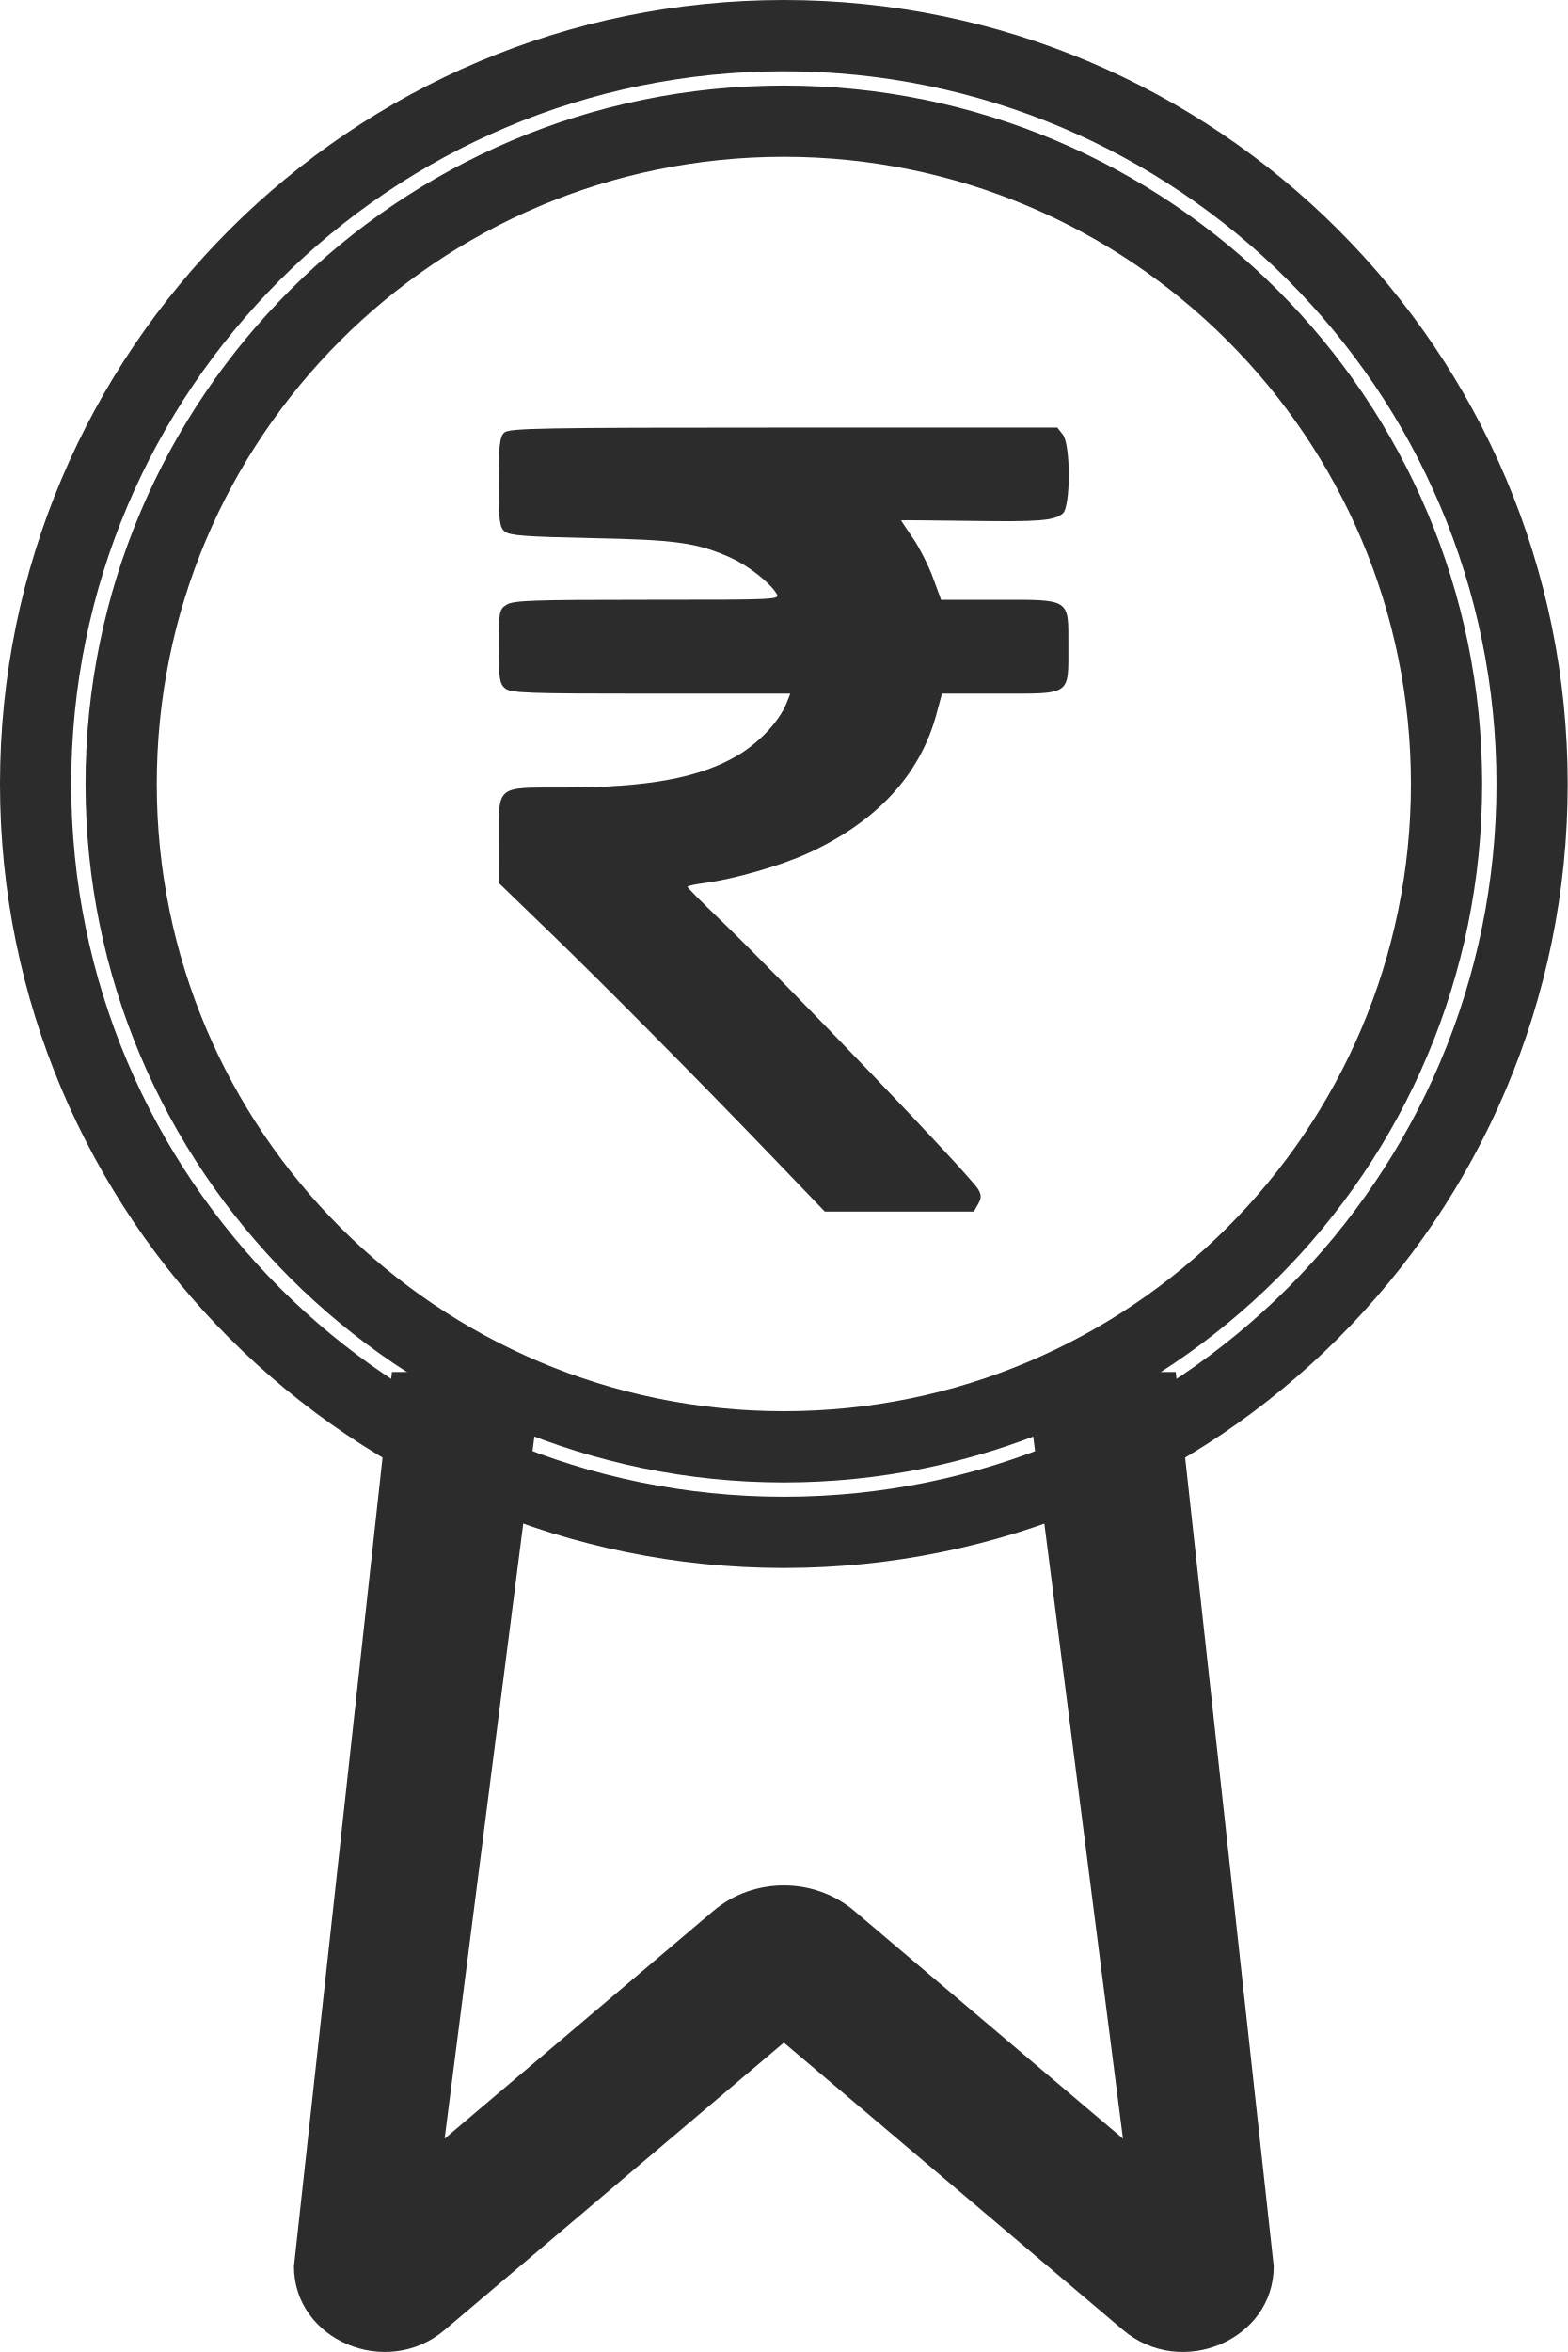
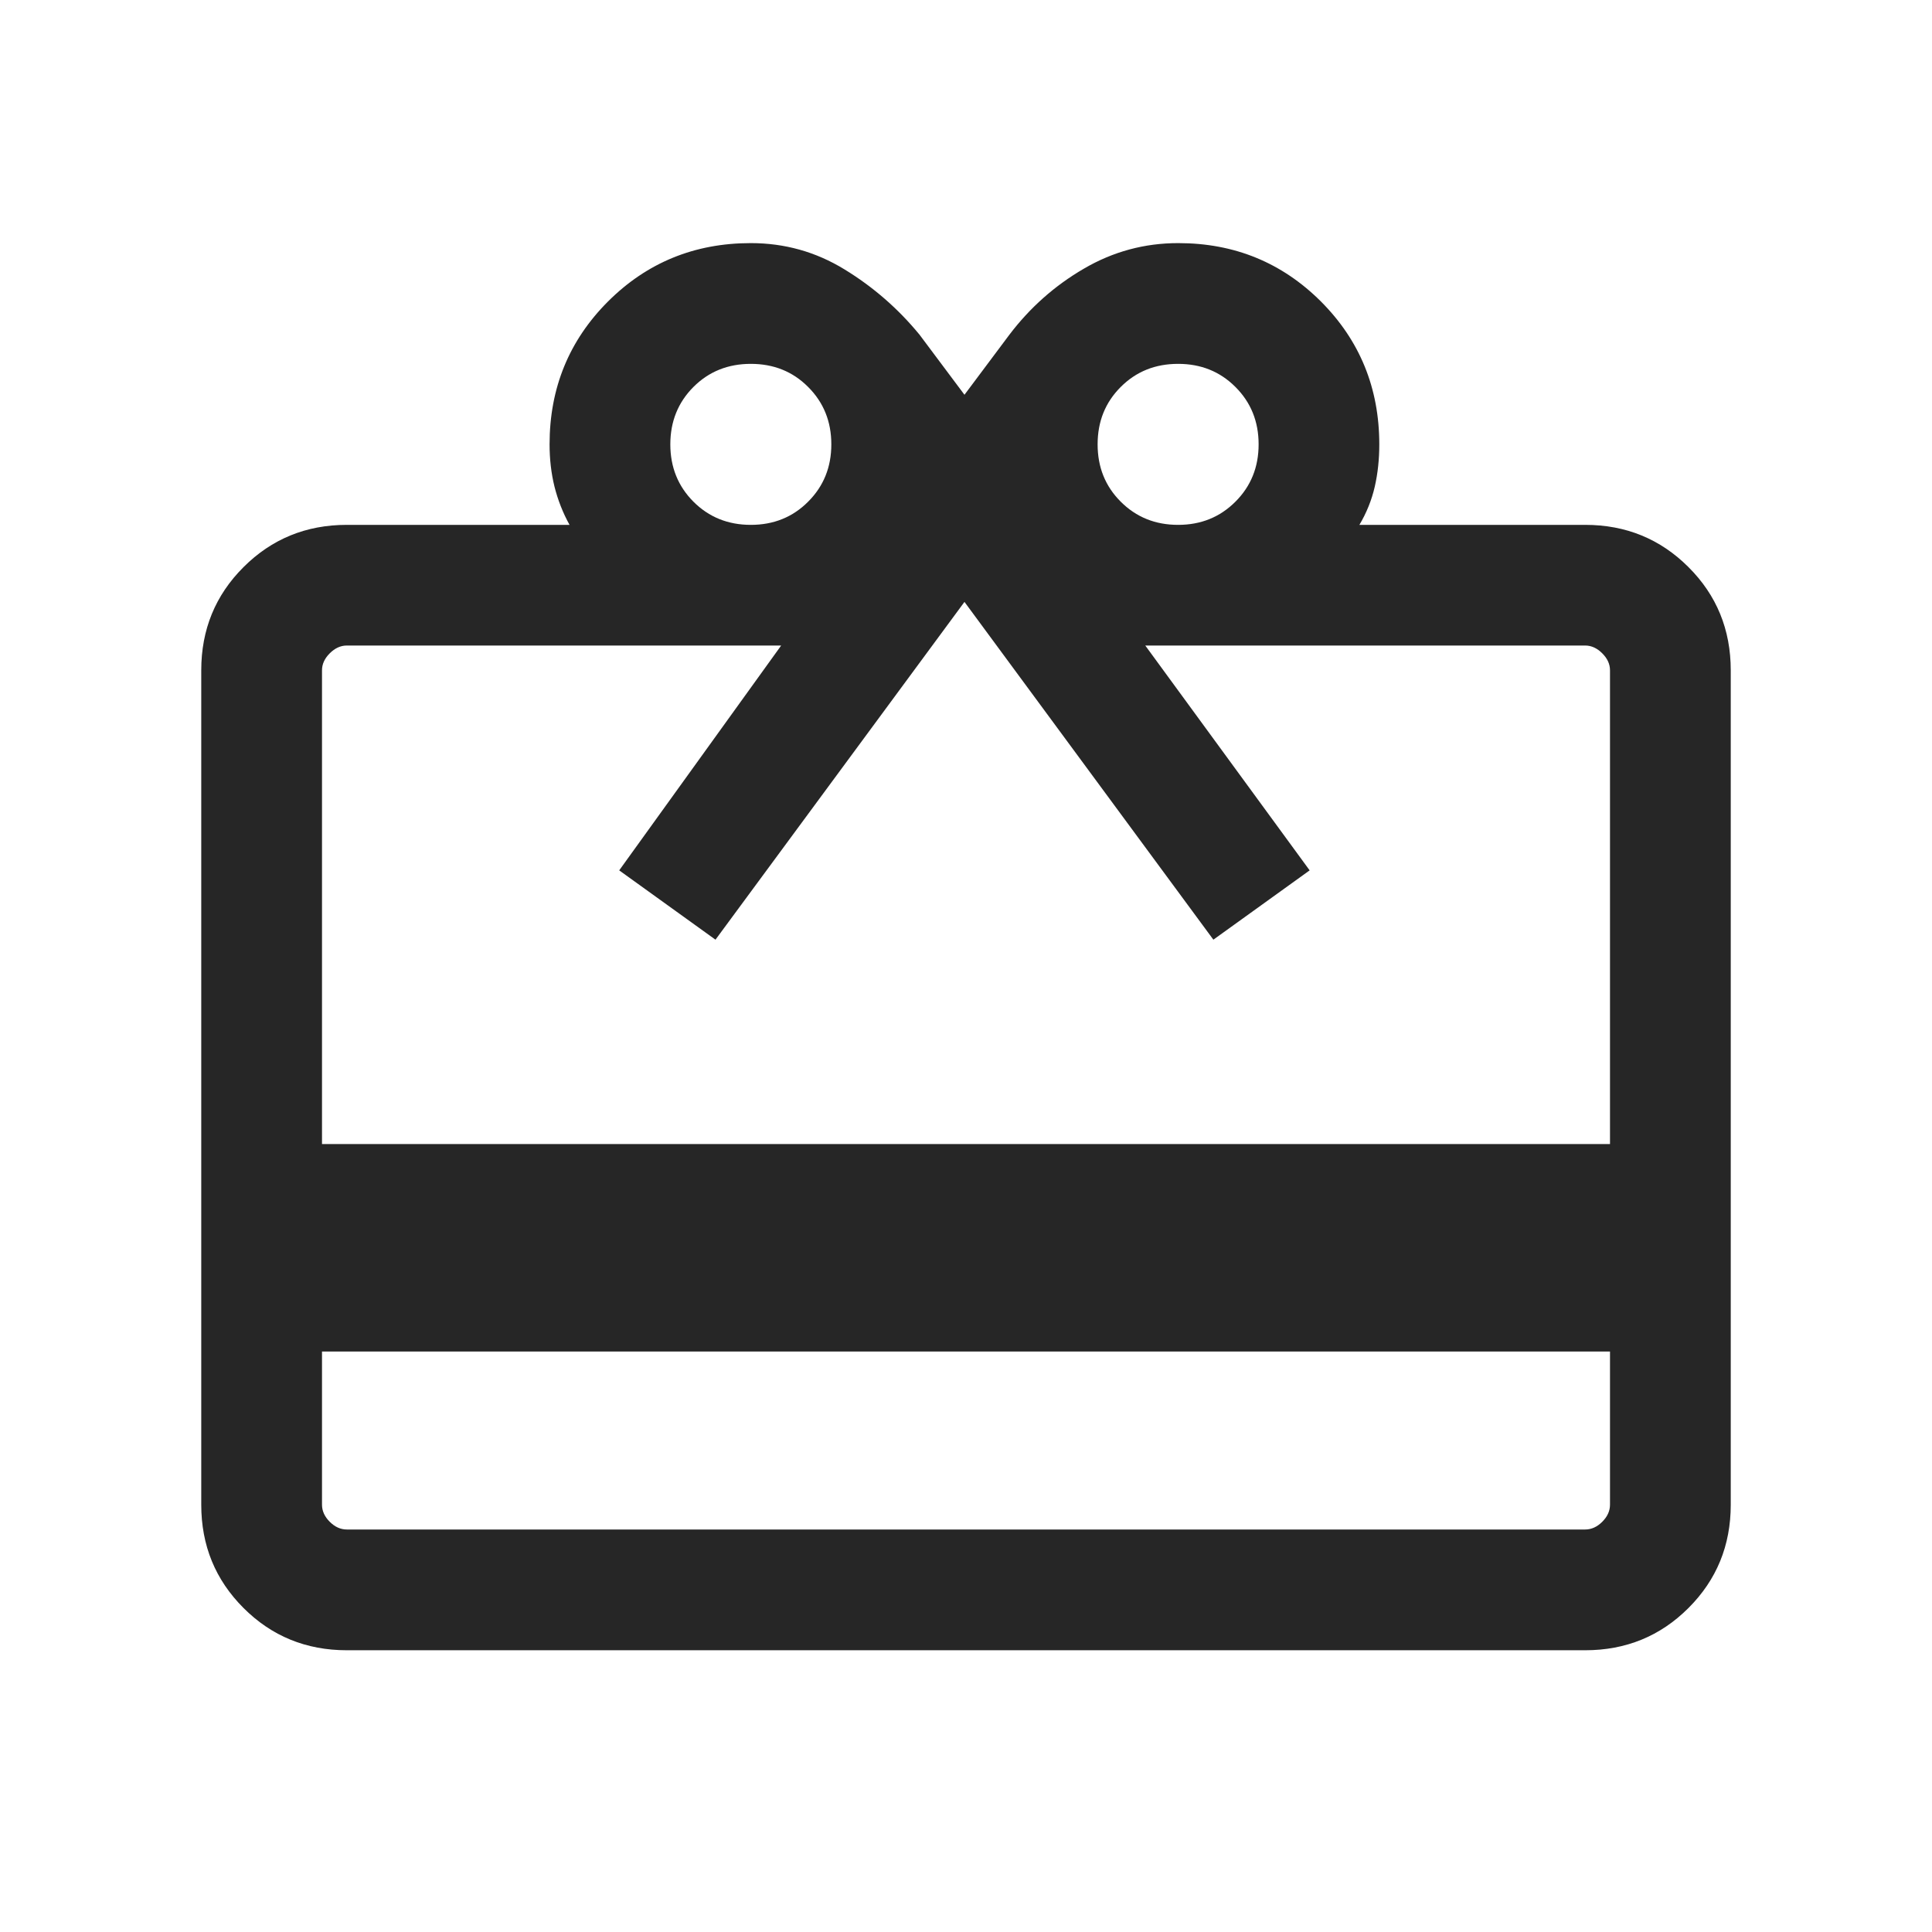
- <svg xmlns="http://www.w3.org/2000/svg" width="16" height="24" viewBox="0 0 16 24" fill="none">
-   <path fill-rule="evenodd" clip-rule="evenodd" d="M5.147 4.414C5.1 4.455 5.09 4.548 5.09 4.92C5.09 5.314 5.098 5.382 5.153 5.425C5.205 5.465 5.366 5.477 6.035 5.491C6.905 5.508 7.11 5.537 7.458 5.691C7.635 5.771 7.855 5.942 7.924 6.056C7.963 6.119 7.953 6.12 6.607 6.12C5.439 6.12 5.24 6.127 5.171 6.17C5.095 6.216 5.09 6.243 5.09 6.596C5.09 6.92 5.099 6.98 5.156 7.025C5.216 7.072 5.373 7.078 6.644 7.078H8.066L8.027 7.176C7.955 7.356 7.756 7.571 7.539 7.702C7.146 7.938 6.615 8.036 5.729 8.036C5.059 8.036 5.09 8.009 5.09 8.582L5.091 9.01L5.603 9.505C6.169 10.052 7.133 11.025 7.912 11.836L8.418 12.363H9.939L9.983 12.286C10.017 12.226 10.017 12.192 9.984 12.136C9.896 11.989 8.023 10.034 7.353 9.388C7.167 9.21 7.016 9.057 7.016 9.049C7.016 9.04 7.093 9.023 7.187 9.011C7.494 8.97 7.969 8.834 8.249 8.705C8.942 8.388 9.386 7.91 9.553 7.302L9.614 7.078L10.199 7.078C10.937 7.078 10.904 7.101 10.904 6.59C10.904 6.102 10.931 6.12 10.173 6.12H9.605L9.522 5.895C9.477 5.772 9.385 5.59 9.318 5.492C9.251 5.394 9.196 5.312 9.196 5.31C9.196 5.307 9.502 5.31 9.877 5.315C10.612 5.326 10.762 5.314 10.848 5.238C10.928 5.167 10.928 4.536 10.847 4.434L10.791 4.363H7.997C5.506 4.363 5.198 4.369 5.147 4.414Z" fill="#2C2C2C" />
-   <path fill-rule="evenodd" clip-rule="evenodd" d="M8 15.273C12.017 15.273 15.273 12.017 15.273 8C15.273 3.983 12.017 0.727 8 0.727C3.983 0.727 0.727 3.983 0.727 8C0.727 12.017 3.983 15.273 8 15.273ZM8 15.127C4.064 15.127 0.873 11.936 0.873 8C0.873 4.064 4.064 0.873 8 0.873C11.936 0.873 15.127 4.064 15.127 8C15.127 11.936 11.936 15.127 8 15.127ZM8 16C12.418 16 16 12.418 16 8C16 3.582 12.418 0 8 0C3.582 0 0 3.582 0 8C0 12.418 3.582 16 8 16ZM8 14.4C4.465 14.4 1.6 11.535 1.6 8C1.6 4.465 4.465 1.6 8 1.6C11.535 1.6 14.4 4.465 14.4 8C14.4 11.535 11.535 14.4 8 14.4Z" fill="#2C2C2C" />
-   <path fill-rule="evenodd" clip-rule="evenodd" d="M3 23.126L4 14H5.538L4.538 21.823L7.281 19.499C7.69 19.152 8.31 19.152 8.719 19.499L11.461 21.823L10.461 14H12L13 23.126C13 23.88 12.055 24.279 11.461 23.775L8 20.843L4.539 23.775C3.945 24.279 3 23.88 3 23.126Z" fill="#2C2C2C" />
+ <svg xmlns="http://www.w3.org/2000/svg" width="24" height="24" viewBox="0 0 24 24" fill="none">
+   <mask id="mask0_2006_26478" style="mask-type:alpha" maskUnits="userSpaceOnUse" x="0" y="0" width="24" height="24">
+     <rect width="24" height="24" fill="#D9D9D9" />
+   </mask>
+   <g mask="url(#mask0_2006_26478)">
+     <path d="M4 16.789V18.692C4 18.769 4.032 18.84 4.096 18.904C4.16 18.968 4.231 19 4.308 19H19.692C19.769 19 19.84 18.968 19.904 18.904C19.968 18.84 20 18.769 20 18.692V16.789H4ZM4.308 6.52H7.075C6.992 6.37 6.93 6.211 6.888 6.045C6.847 5.878 6.827 5.703 6.827 5.52C6.827 4.821 7.069 4.229 7.553 3.745C8.037 3.262 8.628 3.02 9.327 3.02C9.746 3.02 10.134 3.128 10.49 3.346C10.847 3.564 11.158 3.835 11.423 4.158L11.981 4.904L12.539 4.158C12.794 3.822 13.102 3.548 13.465 3.337C13.828 3.125 14.218 3.02 14.637 3.02C15.334 3.02 15.925 3.262 16.409 3.745C16.892 4.229 17.134 4.821 17.134 5.52C17.134 5.703 17.116 5.878 17.078 6.045C17.04 6.211 16.976 6.37 16.887 6.52H19.692C20.197 6.52 20.625 6.695 20.975 7.045C21.325 7.394 21.5 7.822 21.5 8.327V18.692C21.5 19.198 21.325 19.625 20.975 19.975C20.625 20.325 20.197 20.5 19.692 20.5H4.308C3.803 20.5 3.375 20.325 3.025 19.975C2.675 19.625 2.5 19.198 2.5 18.692V8.327C2.5 7.822 2.675 7.394 3.025 7.045C3.375 6.695 3.803 6.52 4.308 6.52ZM4 14.212H20V8.327C20 8.25 19.968 8.18 19.904 8.116C19.84 8.052 19.769 8.019 19.692 8.019H14.227L16.269 10.812L15.073 11.673L11.981 7.477L8.888 11.673L7.692 10.812L9.704 8.019H4.308C4.231 8.019 4.16 8.052 4.096 8.116C4.032 8.18 4 8.25 4 8.327V14.212ZM9.327 6.52C9.61 6.52 9.848 6.424 10.039 6.232C10.231 6.04 10.327 5.803 10.327 5.52C10.327 5.236 10.231 4.999 10.039 4.807C9.848 4.615 9.61 4.52 9.327 4.52C9.044 4.52 8.806 4.615 8.614 4.807C8.423 4.999 8.327 5.236 8.327 5.52C8.327 5.803 8.423 6.04 8.614 6.232C8.806 6.424 9.044 6.52 9.327 6.52ZM14.635 6.52C14.918 6.52 15.155 6.424 15.347 6.232C15.539 6.04 15.635 5.803 15.635 5.52C15.635 5.236 15.539 4.999 15.347 4.807C15.155 4.615 14.918 4.52 14.635 4.52C14.351 4.52 14.114 4.615 13.922 4.807C13.73 4.999 13.635 5.236 13.635 5.52C13.635 5.803 13.73 6.04 13.922 6.232C14.114 6.424 14.351 6.52 14.635 6.52Z" fill="#262626" />
+   </g>
</svg>
